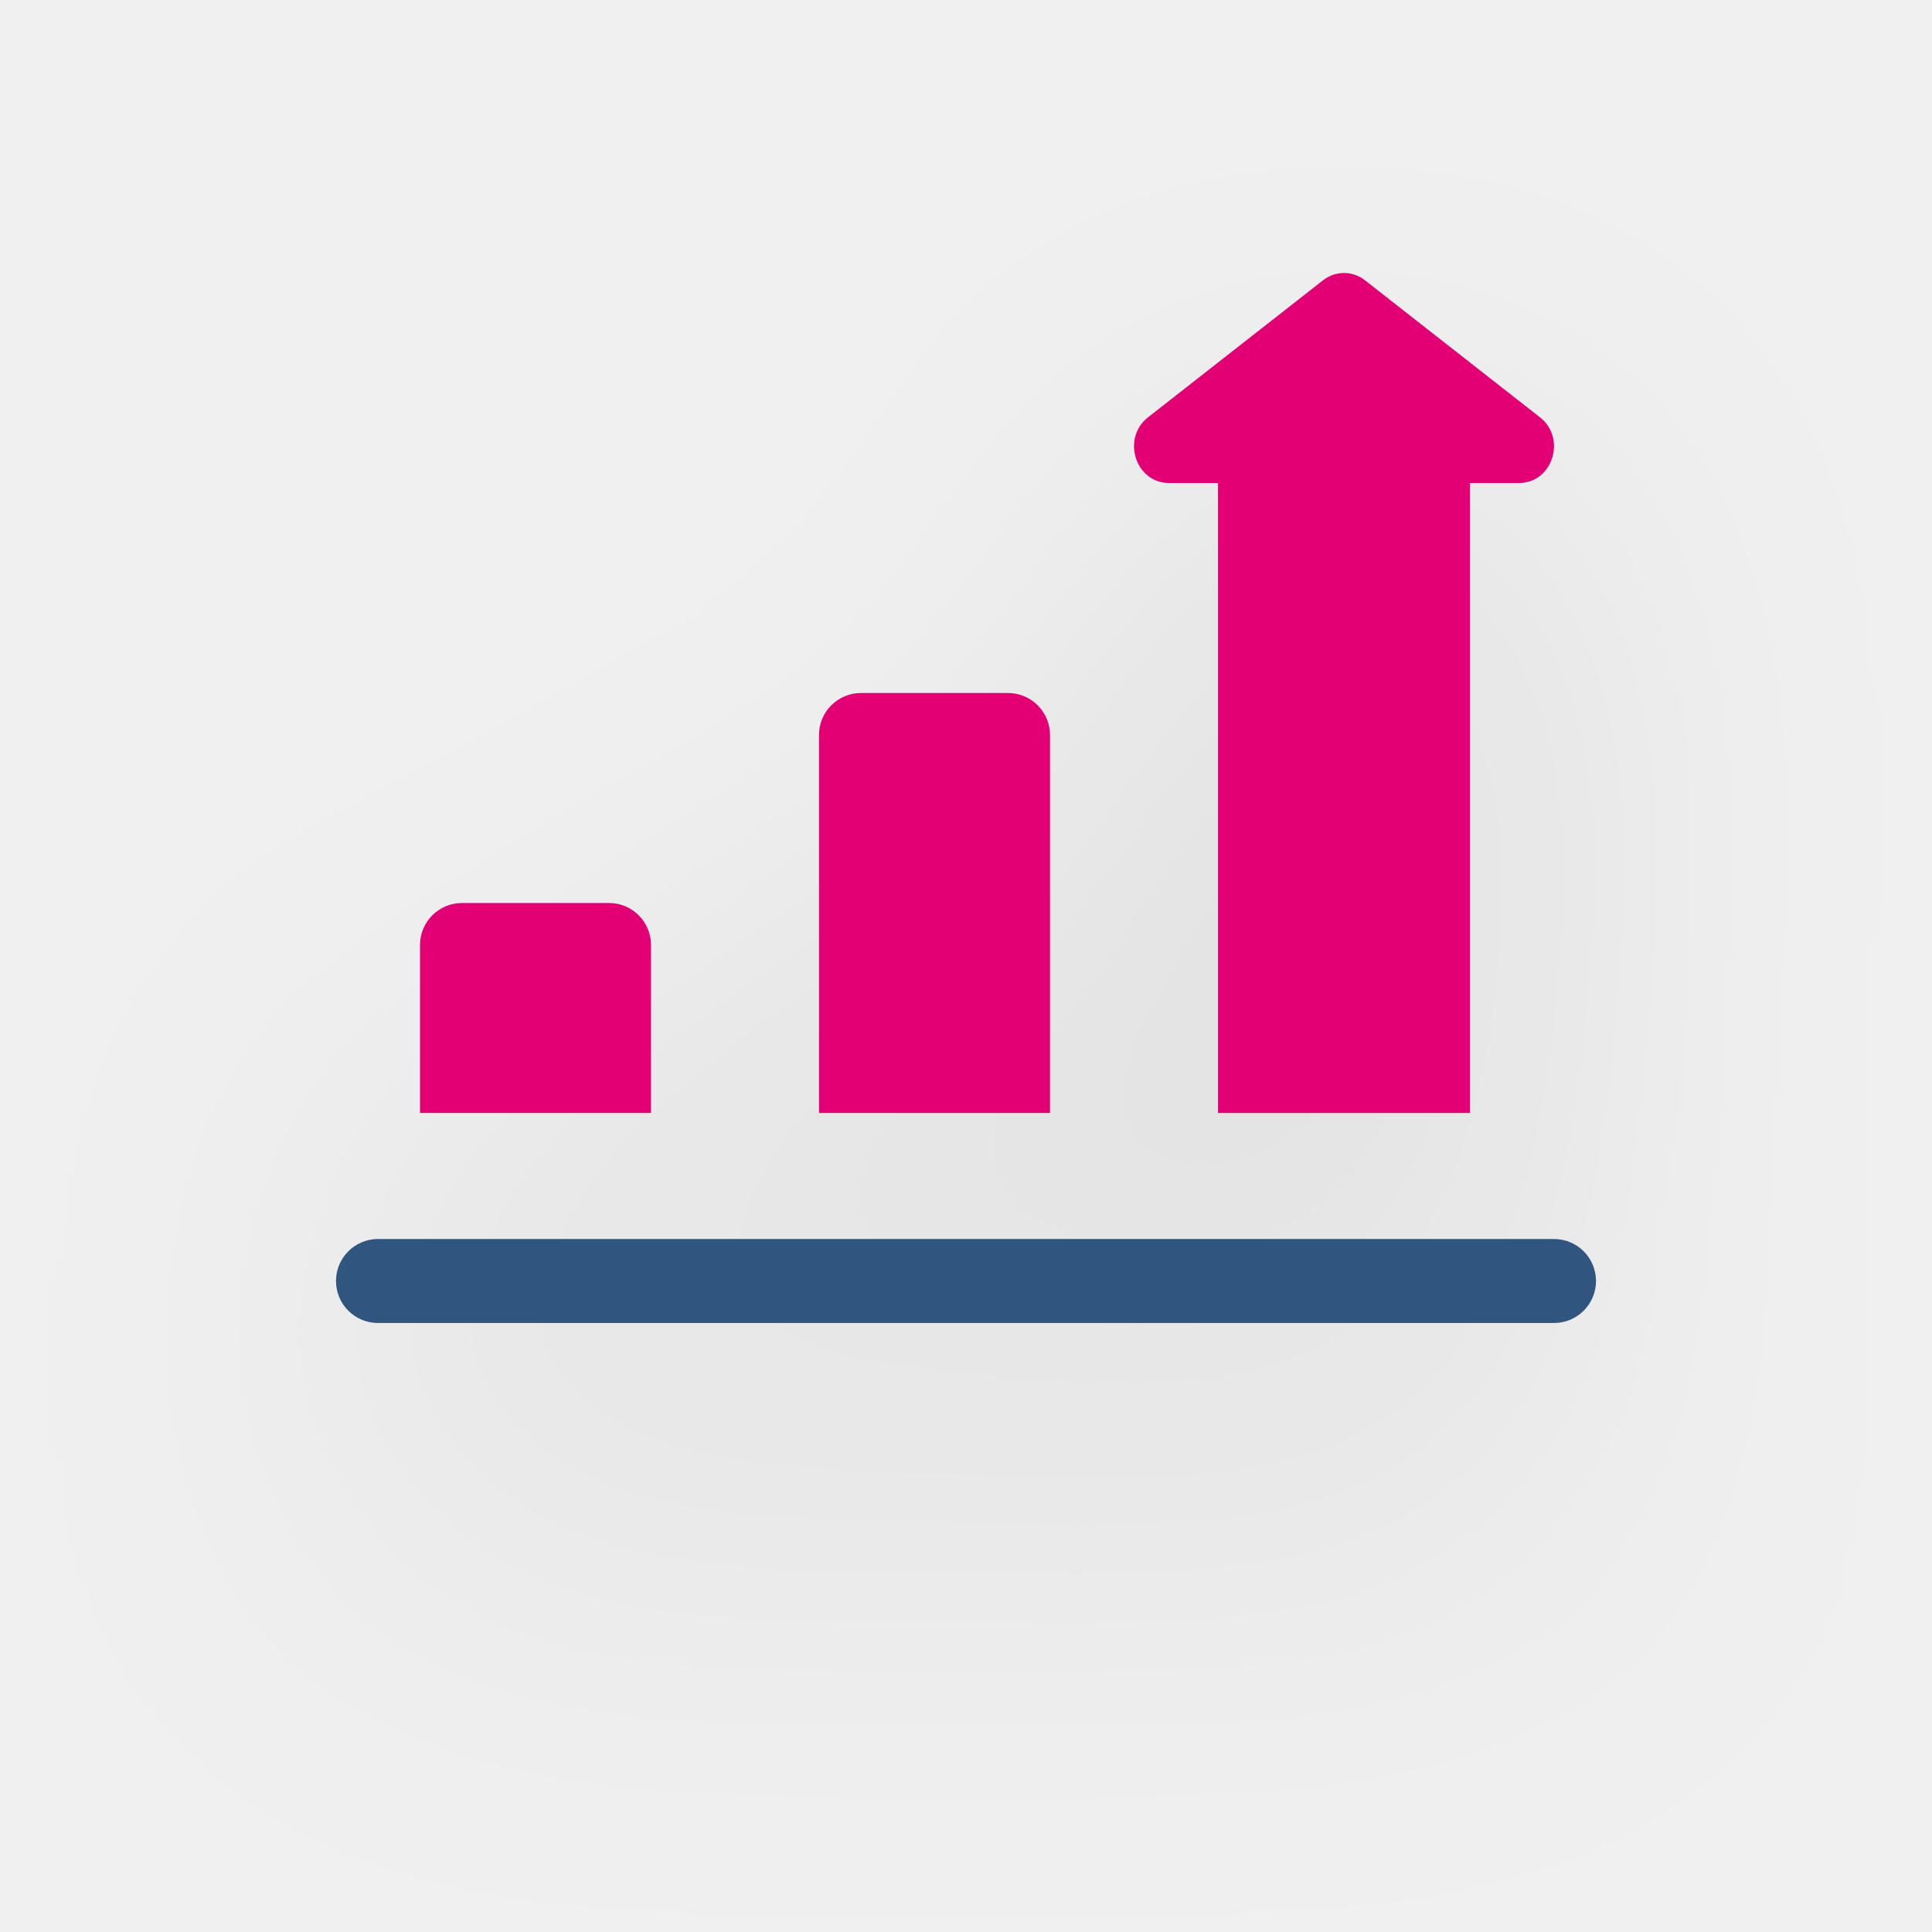
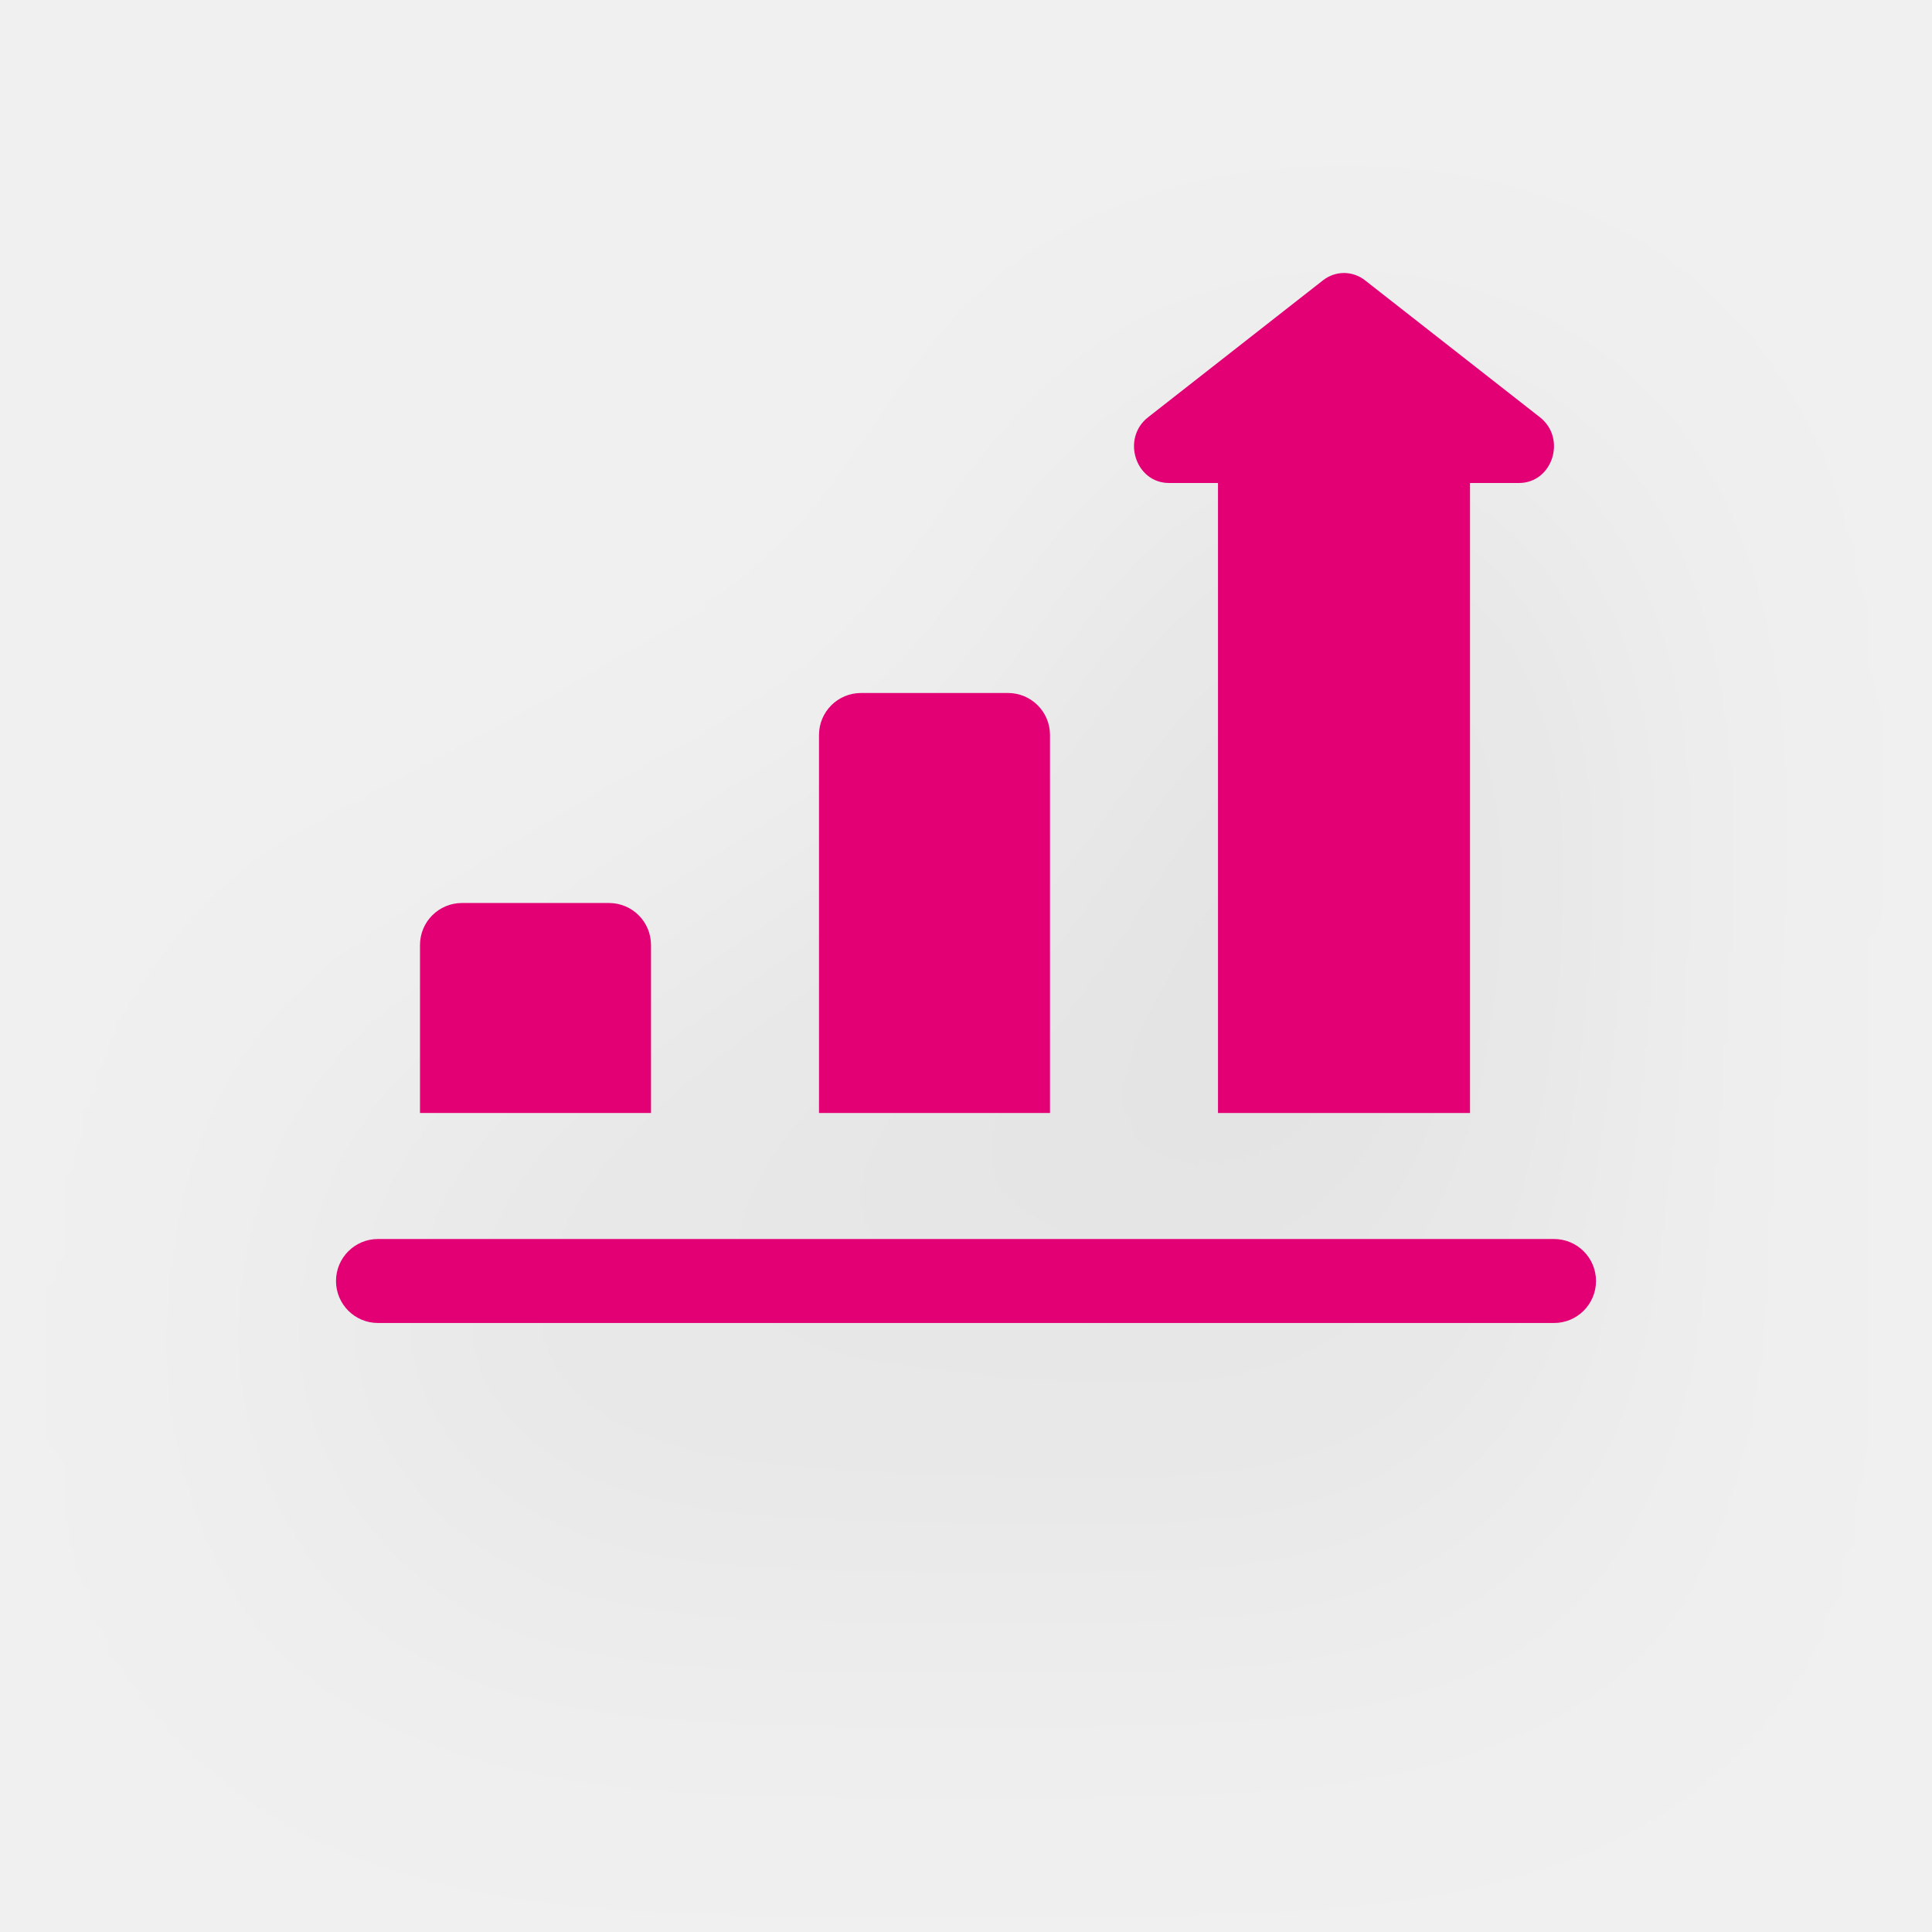
<svg xmlns="http://www.w3.org/2000/svg" width="92" height="92" viewBox="0 0 92 92" fill="none">
  <g clip-path="url(#clip0)">
    <g filter="url(#filter0_d)">
-       <rect x="16" y="59" width="60" height="4" rx="2" fill="#305680" />
+       <rect x="16" y="59" width="60" height="4" rx="2" fill="#e20074" />
      <path d="M70 53L58 53L58 21L70 21L70 53Z" fill="#e20074" />
      <path d="M39 35C39 33.895 39.895 33 41 33H48C49.105 33 50 33.895 50 35V53H39V35Z" fill="#e20074" />
      <path d="M20 45C20 43.895 20.895 43 22 43H29C30.105 43 31 43.895 31 45V53H20V45Z" fill="#e20074" />
      <path d="M65 13.348C64.407 12.884 63.593 12.884 63 13.348L54.67 19.87C53.389 20.872 54.068 23 55.669 23L72.331 23C73.932 23 74.611 20.872 73.33 19.87L65 13.348Z" fill="#e20074" />
    </g>
  </g>
  <defs>
    <filter id="filter0_d" x="-4" y="-2" width="100" height="100" filterUnits="userSpaceOnUse" color-interpolation-filters="sRGB">
      <feFlood flood-opacity="0" result="BackgroundImageFix" />
      <feColorMatrix in="SourceAlpha" type="matrix" values="0 0 0 0 0 0 0 0 0 0 0 0 0 0 0 0 0 0 127 0" />
      <feOffset dy="10" />
      <feGaussianBlur stdDeviation="10" />
      <feColorMatrix type="matrix" values="0 0 0 0 0 0 0 0 0 0 0 0 0 0 0 0 0 0 0.1 0" />
      <feBlend mode="normal" in2="BackgroundImageFix" result="effect1_dropShadow" />
      <feBlend mode="normal" in="SourceGraphic" in2="effect1_dropShadow" result="shape" />
    </filter>
    <clipPath id="clip0">
      <rect width="92" height="92" fill="white" />
    </clipPath>
  </defs>
</svg>
